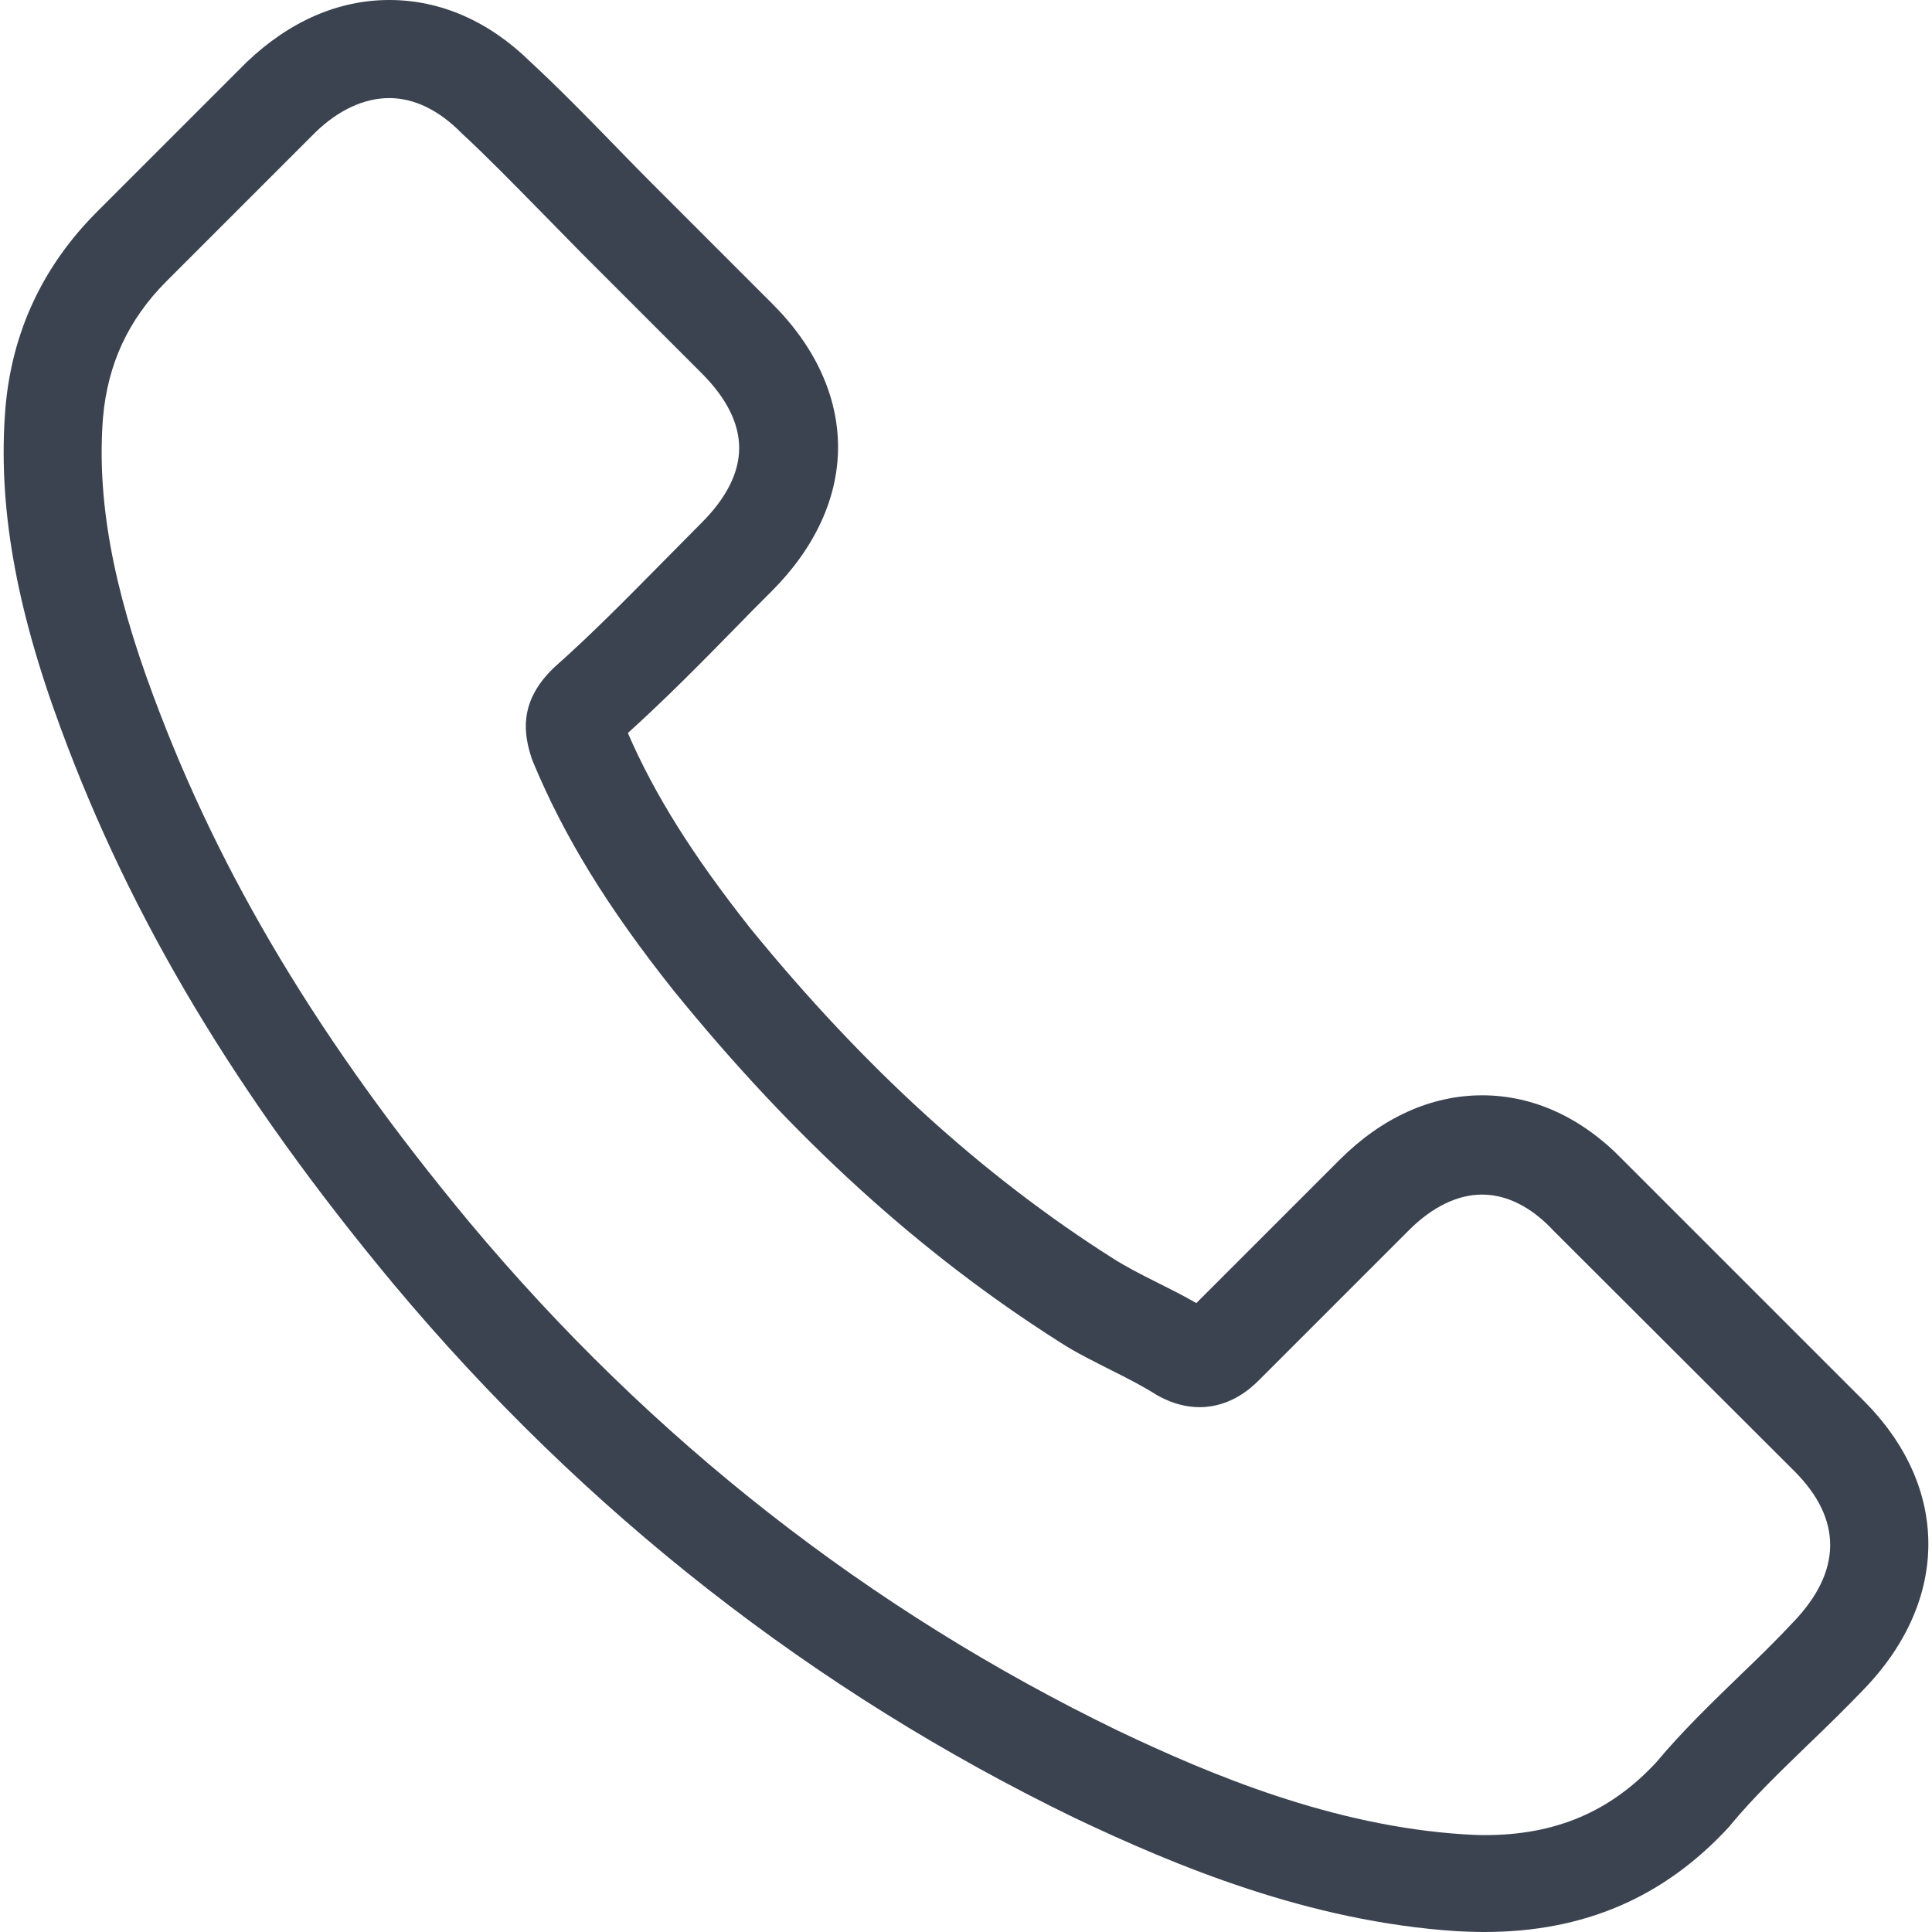
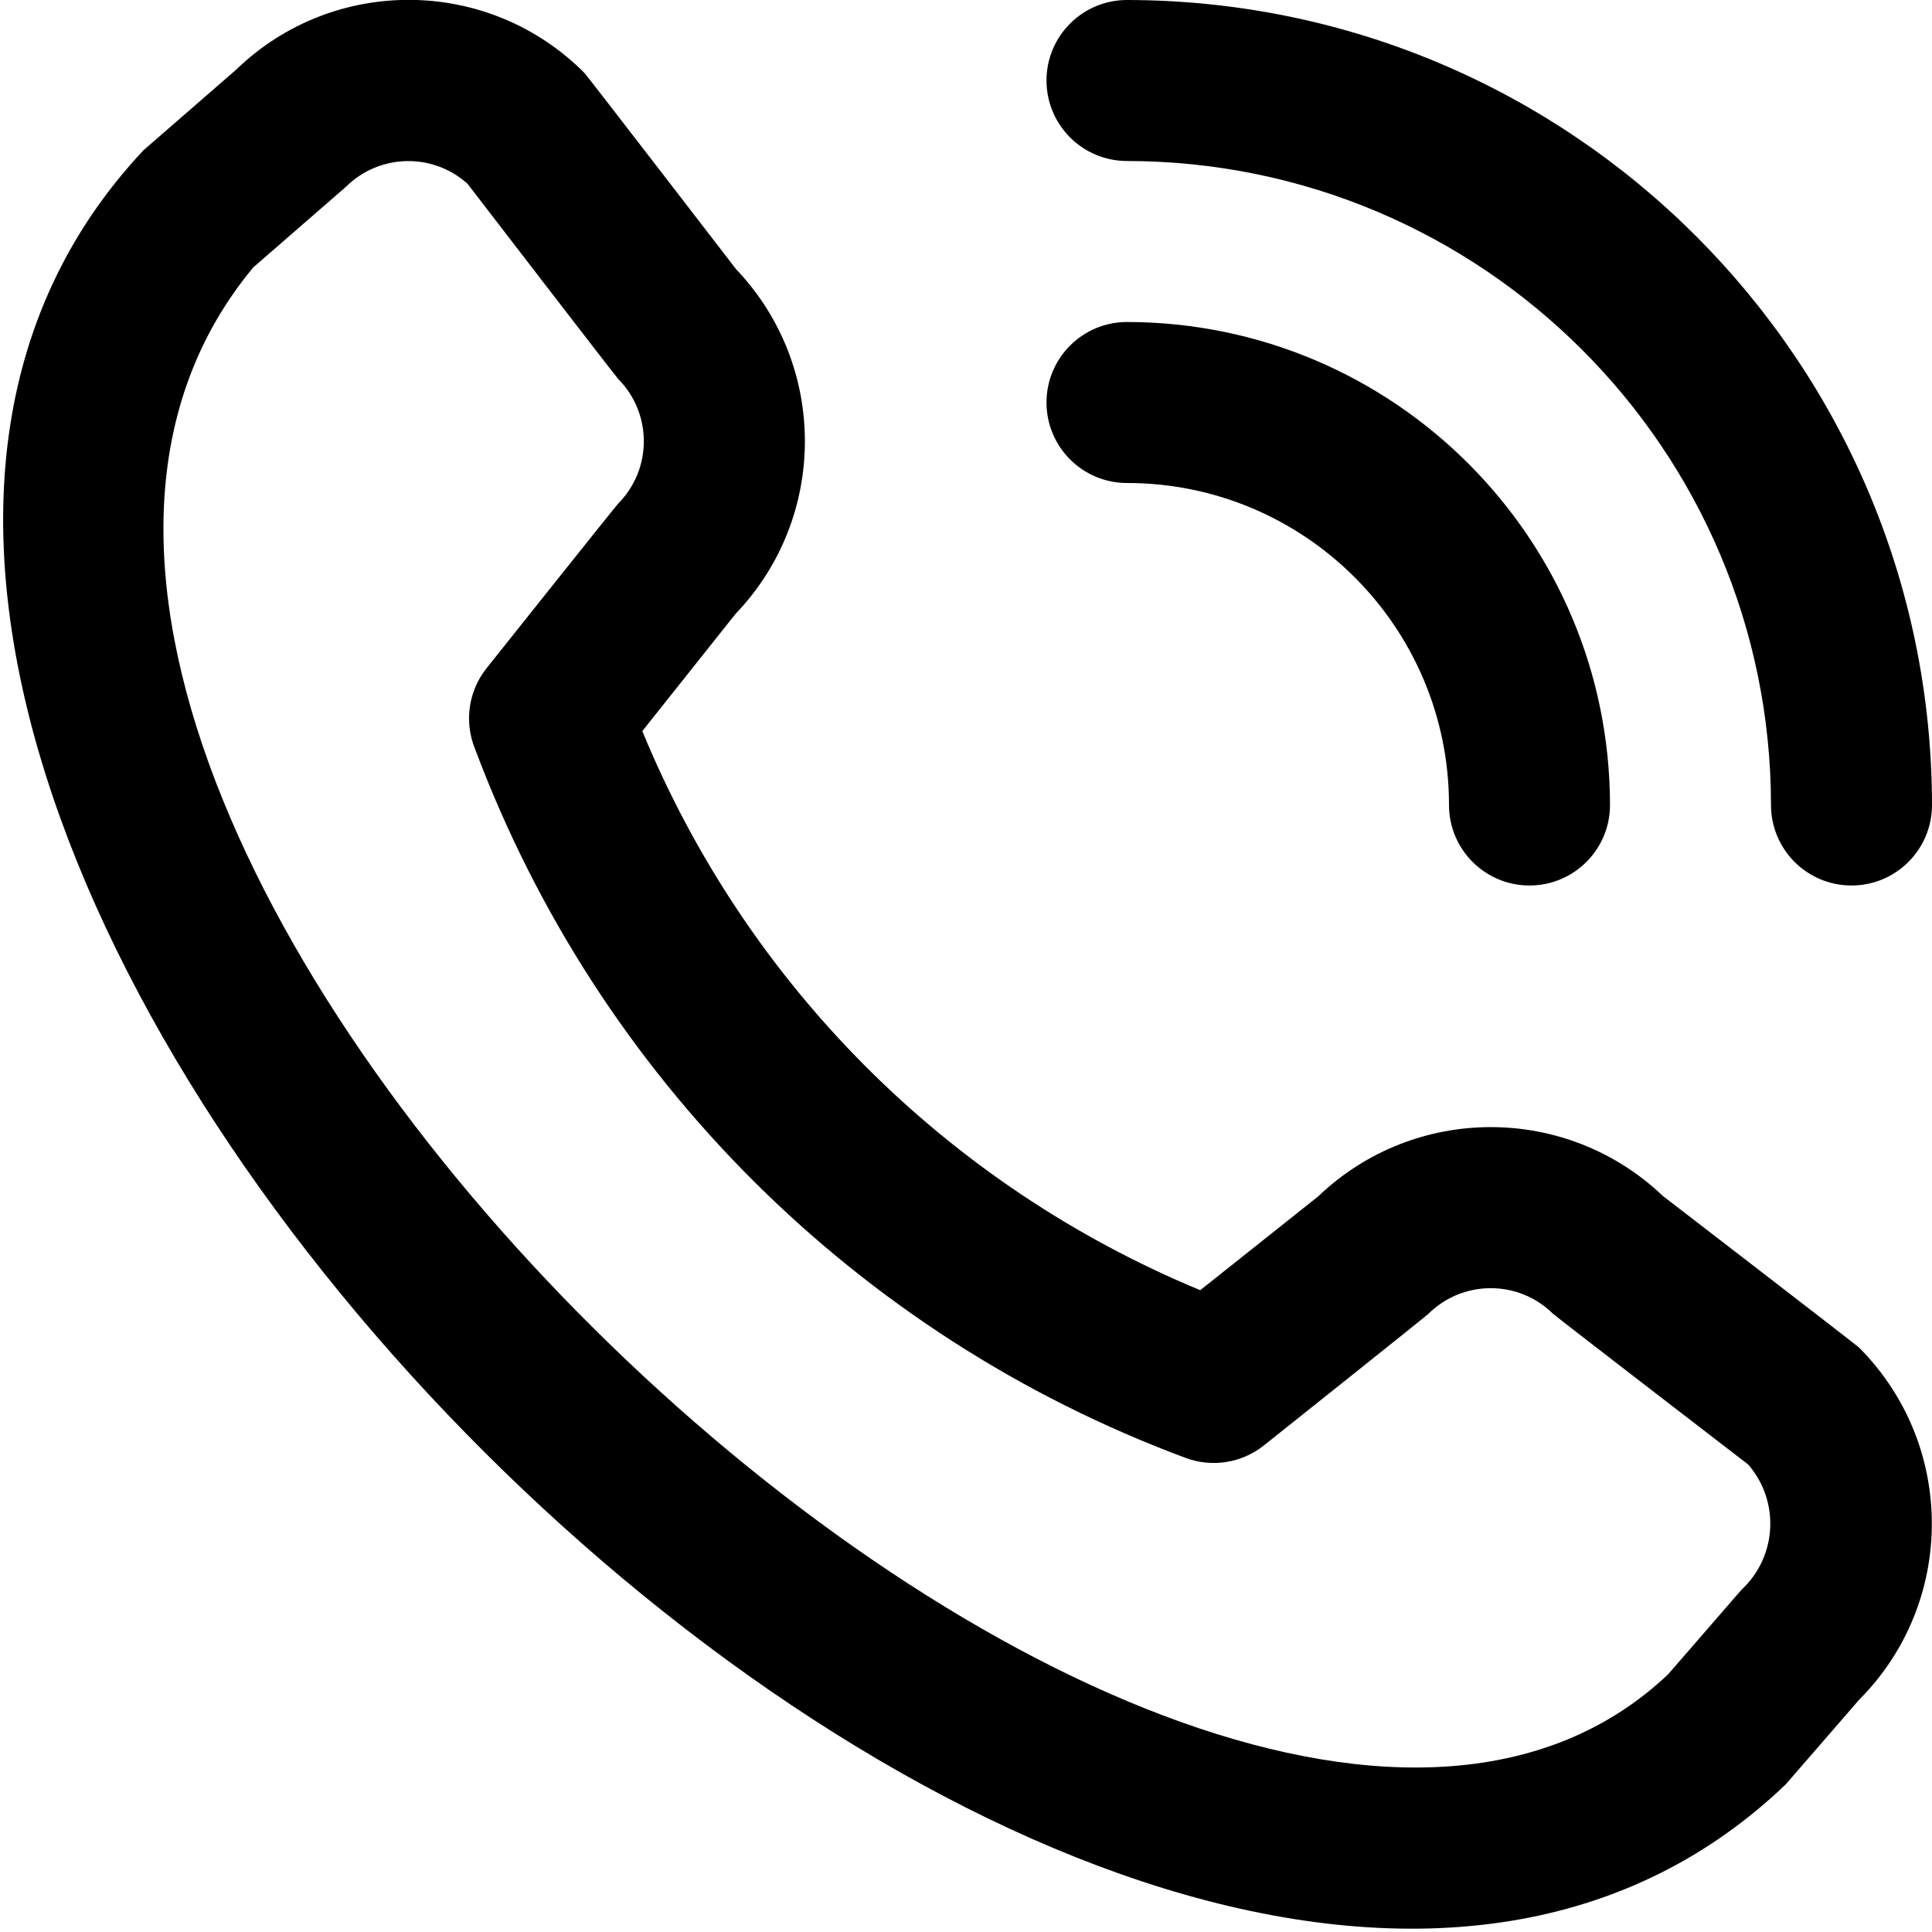
- <svg xmlns="http://www.w3.org/2000/svg" version="1.1" width="512" height="512" x="0" y="0" viewBox="0 0 482.6 482.6" style="enable-background:new 0 0 512 512" xml:space="preserve" class="">
-   <g>
-     <path d="M98.339 320.8c47.6 56.9 104.9 101.7 170.3 133.4 24.9 11.8 58.2 25.8 95.3 28.2 2.3.1 4.5.2 6.8.2 24.9 0 44.9-8.6 61.2-26.3.1-.1.3-.3.4-.5 5.8-7 12.4-13.3 19.3-20 4.7-4.5 9.5-9.2 14.1-14 21.3-22.2 21.3-50.4-.2-71.9l-60.1-60.1c-10.2-10.6-22.4-16.2-35.2-16.2-12.8 0-25.1 5.6-35.6 16.1l-35.8 35.8c-3.3-1.9-6.7-3.6-9.9-5.2-4-2-7.7-3.9-11-6-32.6-20.7-62.2-47.7-90.5-82.4-14.3-18.1-23.9-33.3-30.6-48.8 9.4-8.5 18.2-17.4 26.7-26.1 3-3.1 6.1-6.2 9.2-9.3 10.8-10.8 16.6-23.3 16.6-36s-5.7-25.2-16.6-36l-29.8-29.8c-3.5-3.5-6.8-6.9-10.2-10.4-6.6-6.8-13.5-13.8-20.3-20.1-10.3-10.1-22.4-15.4-35.2-15.4-12.7 0-24.9 5.3-35.6 15.5l-37.4 37.4c-13.6 13.6-21.3 30.1-22.9 49.2-1.9 23.9 2.5 49.3 13.9 80 17.5 47.5 43.9 91.6 83.1 138.7zm-72.6-216.6c1.2-13.3 6.3-24.4 15.9-34l37.2-37.2c5.8-5.6 12.2-8.5 18.4-8.5 6.1 0 12.3 2.9 18 8.7 6.7 6.2 13 12.7 19.8 19.6 3.4 3.5 6.9 7 10.4 10.6l29.8 29.8c6.2 6.2 9.4 12.5 9.4 18.7s-3.2 12.5-9.4 18.7c-3.1 3.1-6.2 6.3-9.3 9.4-9.3 9.4-18 18.3-27.6 26.8l-.5.5c-8.3 8.3-7 16.2-5 22.2.1.3.2.5.3.8 7.7 18.5 18.4 36.1 35.1 57.1 30 37 61.6 65.7 96.4 87.8 4.3 2.8 8.9 5 13.2 7.2 4 2 7.7 3.9 11 6 .4.2.7.4 1.1.6 3.3 1.7 6.5 2.5 9.7 2.5 8 0 13.2-5.1 14.9-6.8l37.4-37.4c5.8-5.8 12.1-8.9 18.3-8.9 7.6 0 13.8 4.7 17.7 8.9l60.3 60.2c12 12 11.9 25-.3 37.7-4.2 4.5-8.6 8.8-13.3 13.3-7 6.8-14.3 13.8-20.9 21.7-11.5 12.4-25.2 18.2-42.9 18.2-1.7 0-3.5-.1-5.2-.2-32.8-2.1-63.3-14.9-86.2-25.8-62.2-30.1-116.8-72.8-162.1-127-37.3-44.9-62.4-86.7-79-131.5-10.3-27.5-14.2-49.6-12.6-69.7z" fill="#3b4350" opacity="1" data-original="#000000" />
-   </g>
+ <svg xmlns="http://www.w3.org/2000/svg" id="Layer_1" data-name="Layer 1" viewBox="0 0 24 24" width="512" height="512">
+   <path d="M13,1a1,1,0,0,1,1-1A10.011,10.011,0,0,1,24,10a1,1,0,0,1-2,0,8.009,8.009,0,0,0-8-8A1,1,0,0,1,13,1Zm1,5a4,4,0,0,1,4,4,1,1,0,0,0,2,0,6.006,6.006,0,0,0-6-6,1,1,0,0,0,0,2Zm9.093,10.739a3.1,3.1,0,0,1,0,4.378l-.91,1.049c-8.19,7.841-28.12-12.084-20.4-20.3l1.15-1A3.081,3.081,0,0,1,7.26.906c.031.031,1.884,2.438,1.884,2.438a3.1,3.1,0,0,1-.007,4.282L7.979,9.082a12.781,12.781,0,0,0,6.931,6.945l1.465-1.165a3.1,3.1,0,0,1,4.281-.006S23.062,16.708,23.093,16.739Zm-1.376,1.454s-2.393-1.841-2.424-1.872a1.1,1.1,0,0,0-1.549,0c-.027.028-2.044,1.635-2.044,1.635a1,1,0,0,1-.979.152A15.009,15.009,0,0,1,5.9,9.3a1,1,0,0,1,.145-1S7.652,6.282,7.679,6.256a1.1,1.1,0,0,0,0-1.549c-.031-.03-1.872-2.425-1.872-2.425a1.1,1.1,0,0,0-1.51.039l-1.15,1C-2.495,10.105,14.776,26.418,20.721,20.8l.911-1.05A1.121,1.121,0,0,0,21.717,18.193Z" />
</svg>
